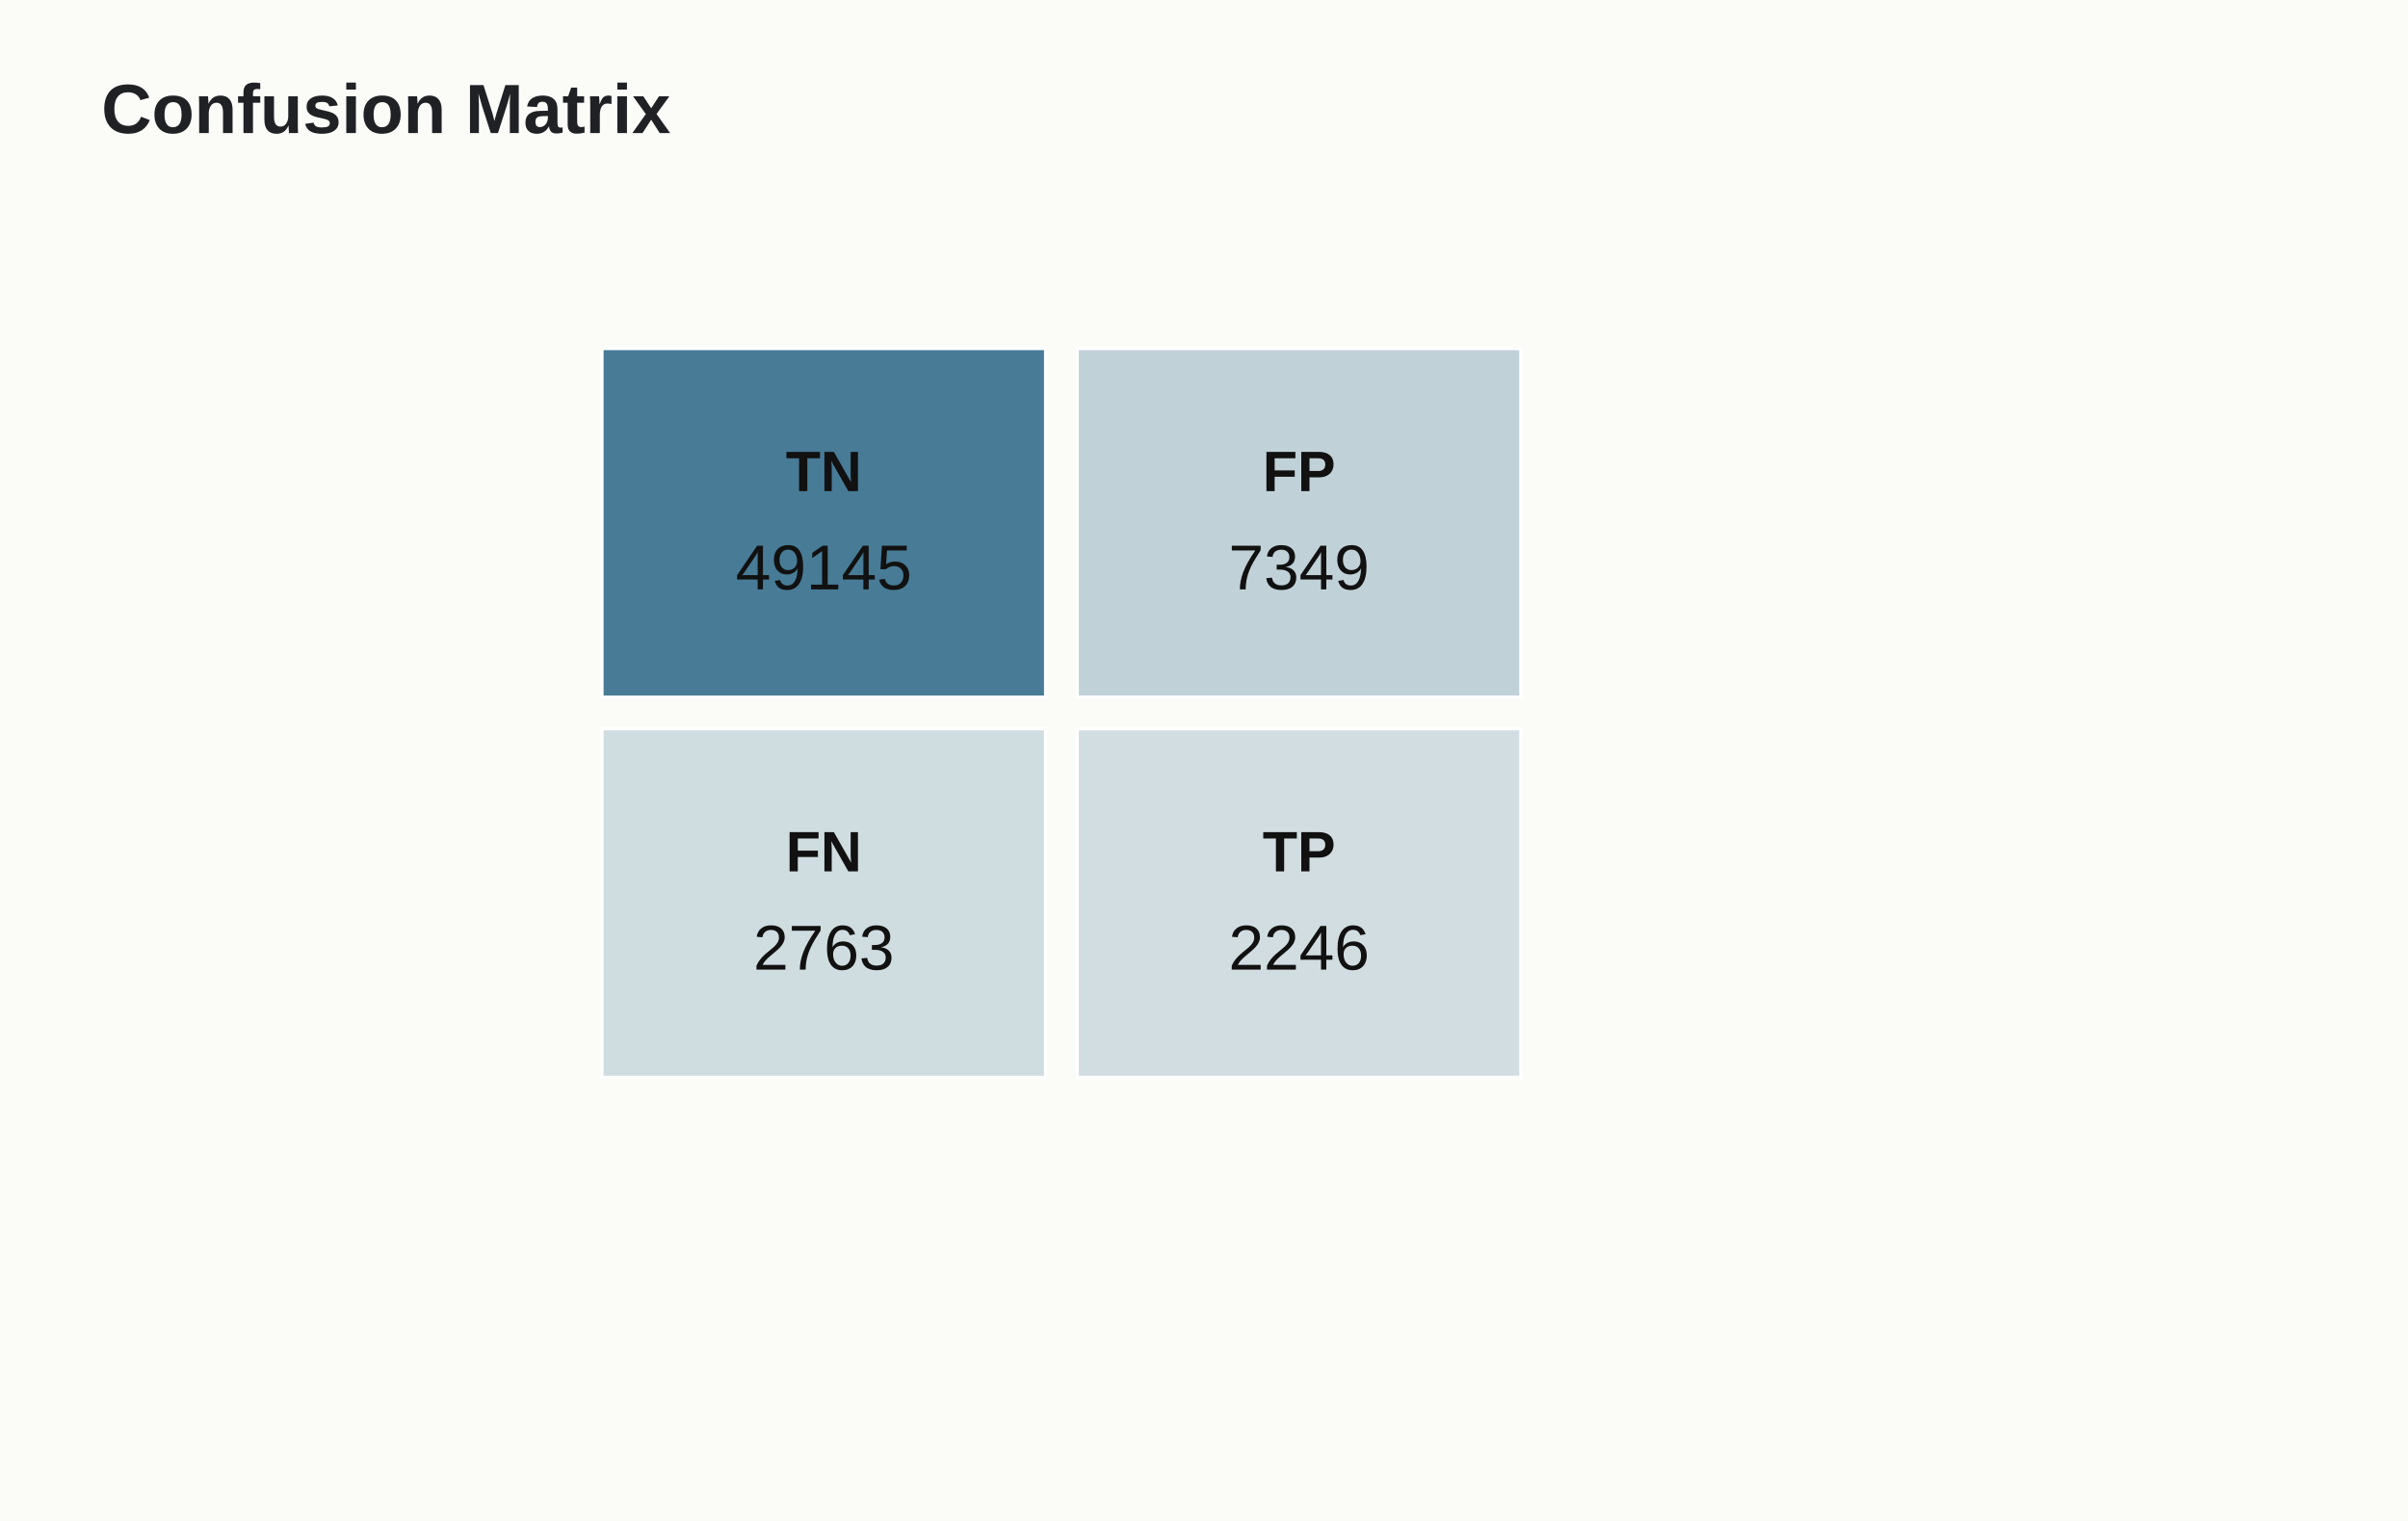
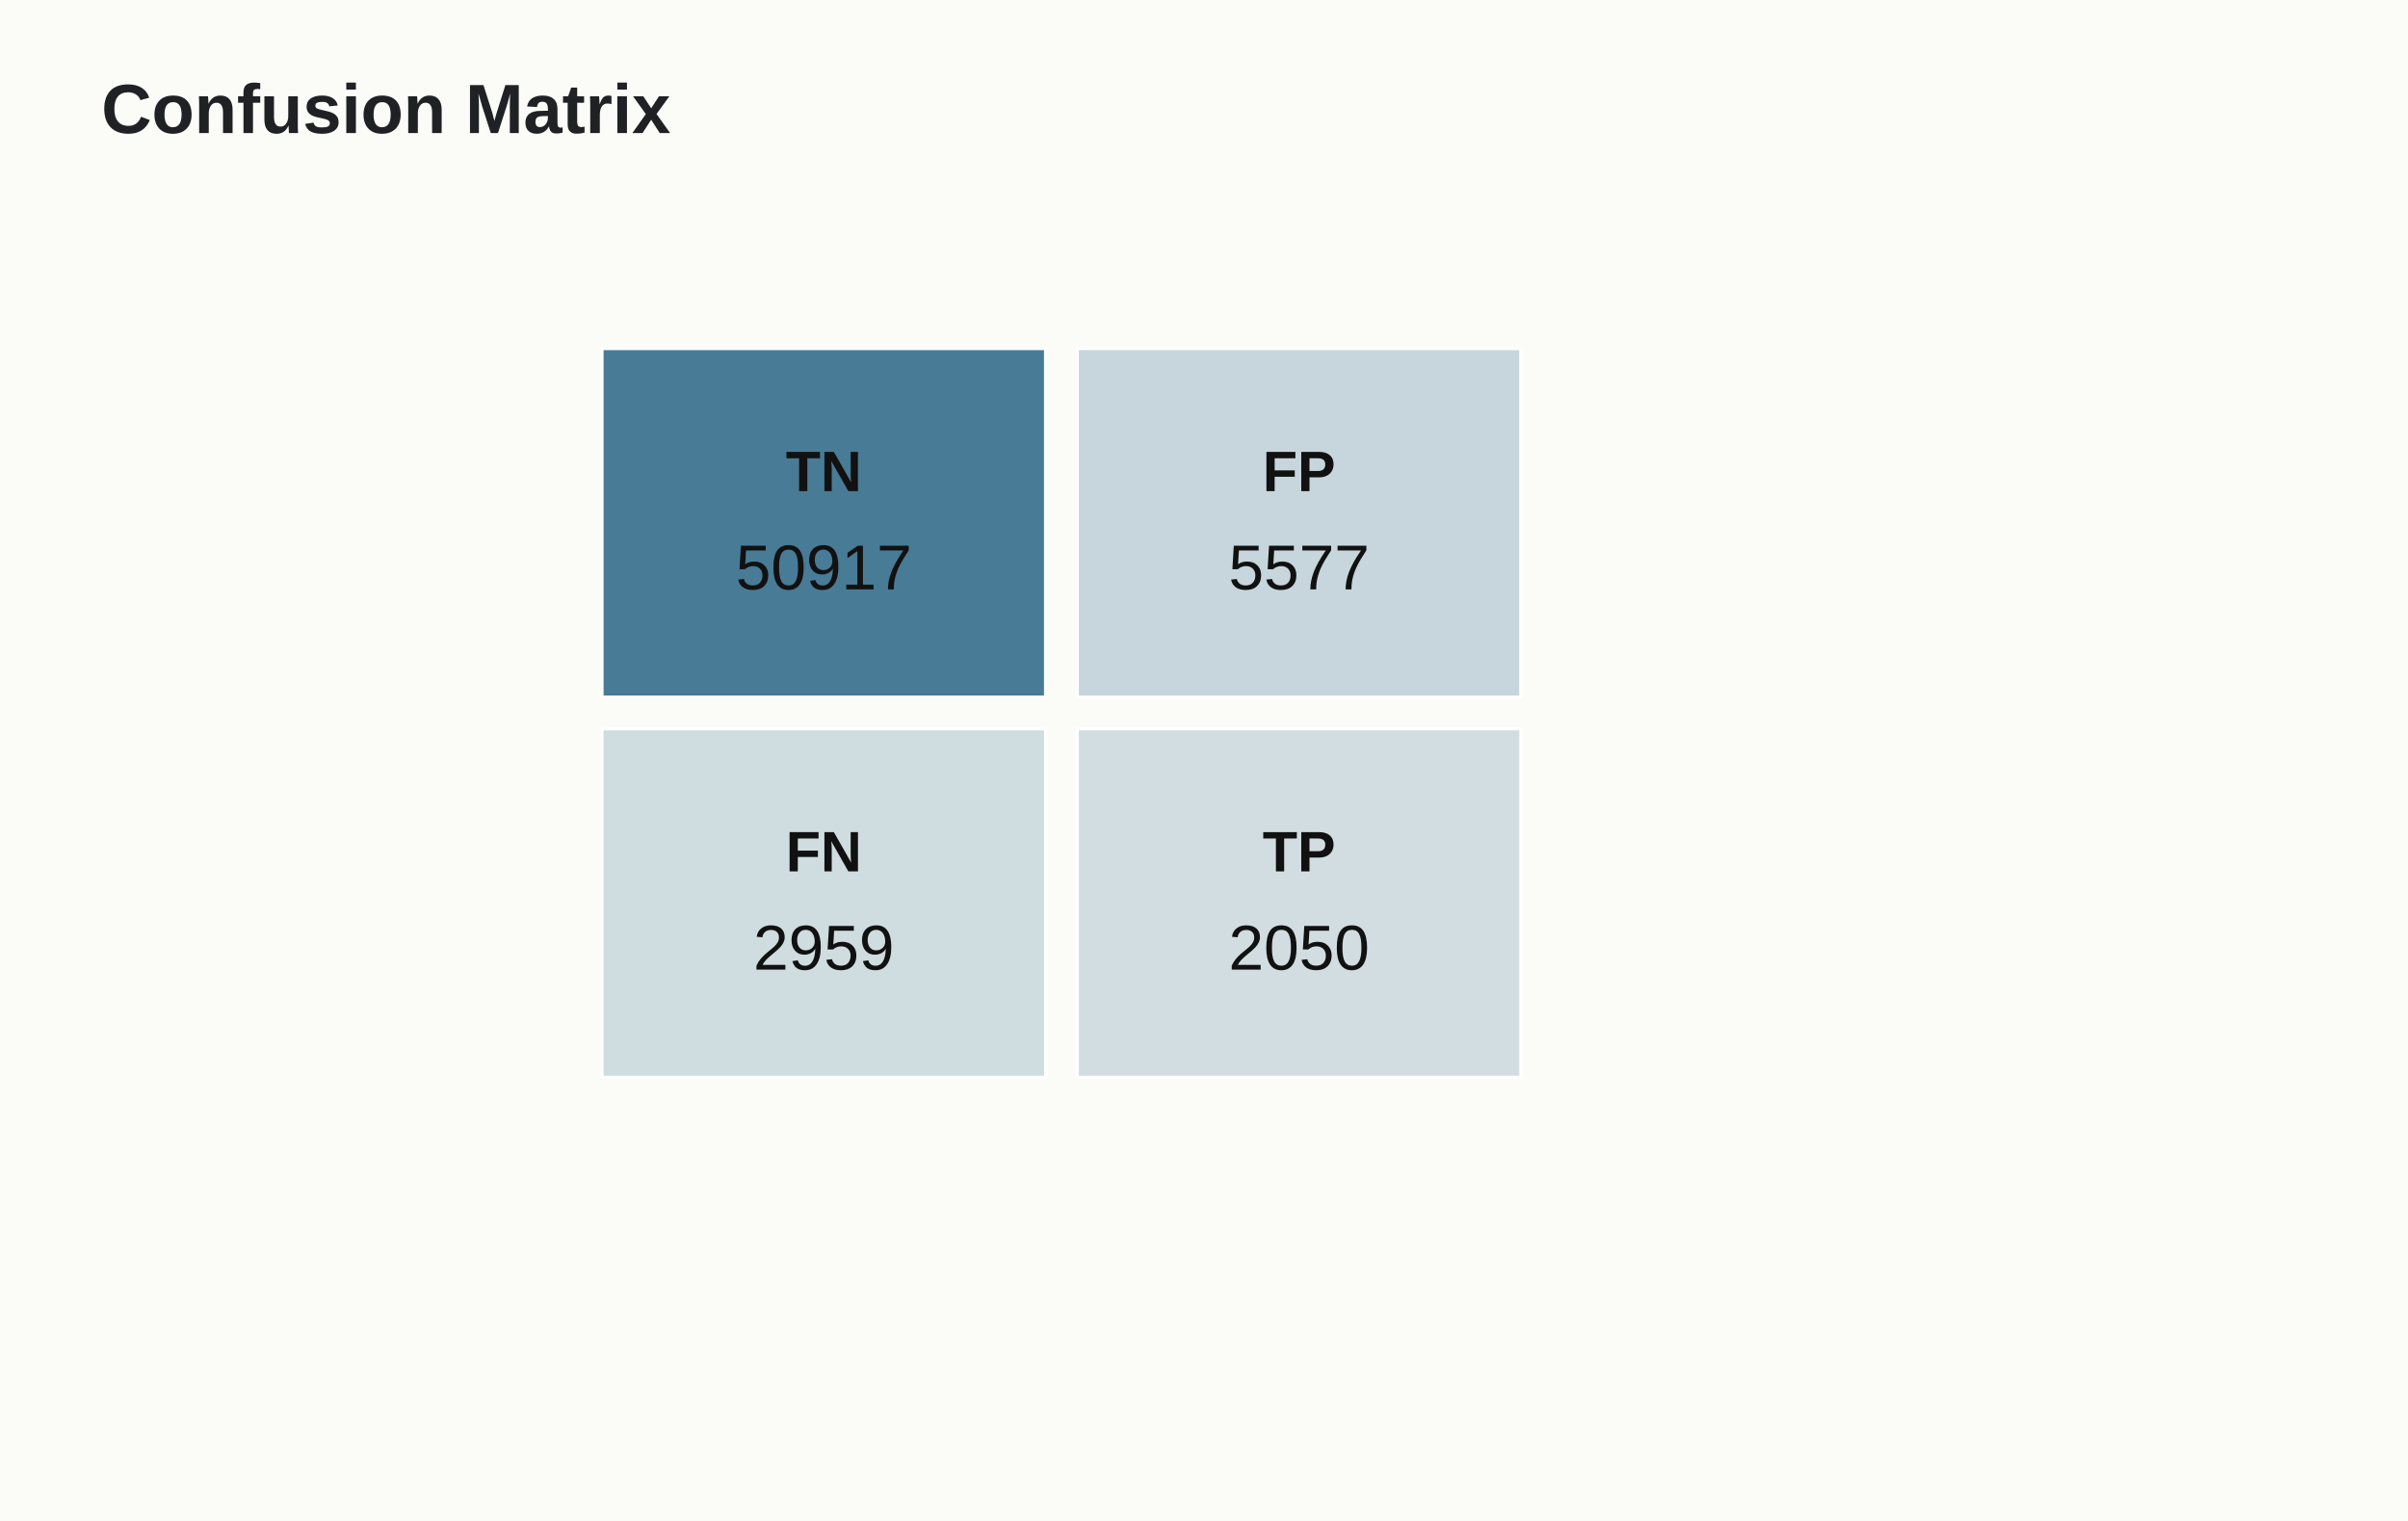
<svg xmlns="http://www.w3.org/2000/svg" width="760" height="480" viewBox="0 0 760 480">
  <rect width="100%" height="100%" fill="#fbfbf8" />
  <text x="32" y="42" font-family="Arial" font-size="22" font-weight="700" fill="#202124">Confusion Matrix</text>
  <rect x="190" y="110" width="140" height="110" fill="rgba(53,109,140,0.90)" stroke="#fff" />
  <text x="260" y="155" font-family="Arial" font-size="18" font-weight="700" text-anchor="middle" fill="#111">TN</text>
-   <text x="260" y="186" font-family="Arial" font-size="20" text-anchor="middle" fill="#111">49145</text>
-   <rect x="340" y="110" width="140" height="110" fill="rgba(53,109,140,0.29)" stroke="#fff" />
+   <text x="260" y="186" font-family="Arial" font-size="20" text-anchor="middle" fill="#111">50917</text>
+   <rect x="340" y="110" width="140" height="110" fill="rgba(53,109,140,0.26)" stroke="#fff" />
  <text x="410" y="155" font-family="Arial" font-size="18" font-weight="700" text-anchor="middle" fill="#111">FP</text>
-   <text x="410" y="186" font-family="Arial" font-size="20" text-anchor="middle" fill="#111">7349</text>
+   <text x="410" y="186" font-family="Arial" font-size="20" text-anchor="middle" fill="#111">5577</text>
  <rect x="190" y="230" width="140" height="110" fill="rgba(53,109,140,0.22)" stroke="#fff" />
  <text x="260" y="275" font-family="Arial" font-size="18" font-weight="700" text-anchor="middle" fill="#111">FN</text>
-   <text x="260" y="306" font-family="Arial" font-size="20" text-anchor="middle" fill="#111">2763</text>
+   <text x="260" y="306" font-family="Arial" font-size="20" text-anchor="middle" fill="#111">2959</text>
  <rect x="340" y="230" width="140" height="110" fill="rgba(53,109,140,0.21)" stroke="#fff" />
  <text x="410" y="275" font-family="Arial" font-size="18" font-weight="700" text-anchor="middle" fill="#111">TP</text>
-   <text x="410" y="306" font-family="Arial" font-size="20" text-anchor="middle" fill="#111">2246</text>
+   <text x="410" y="306" font-family="Arial" font-size="20" text-anchor="middle" fill="#111">2050</text>
</svg>
